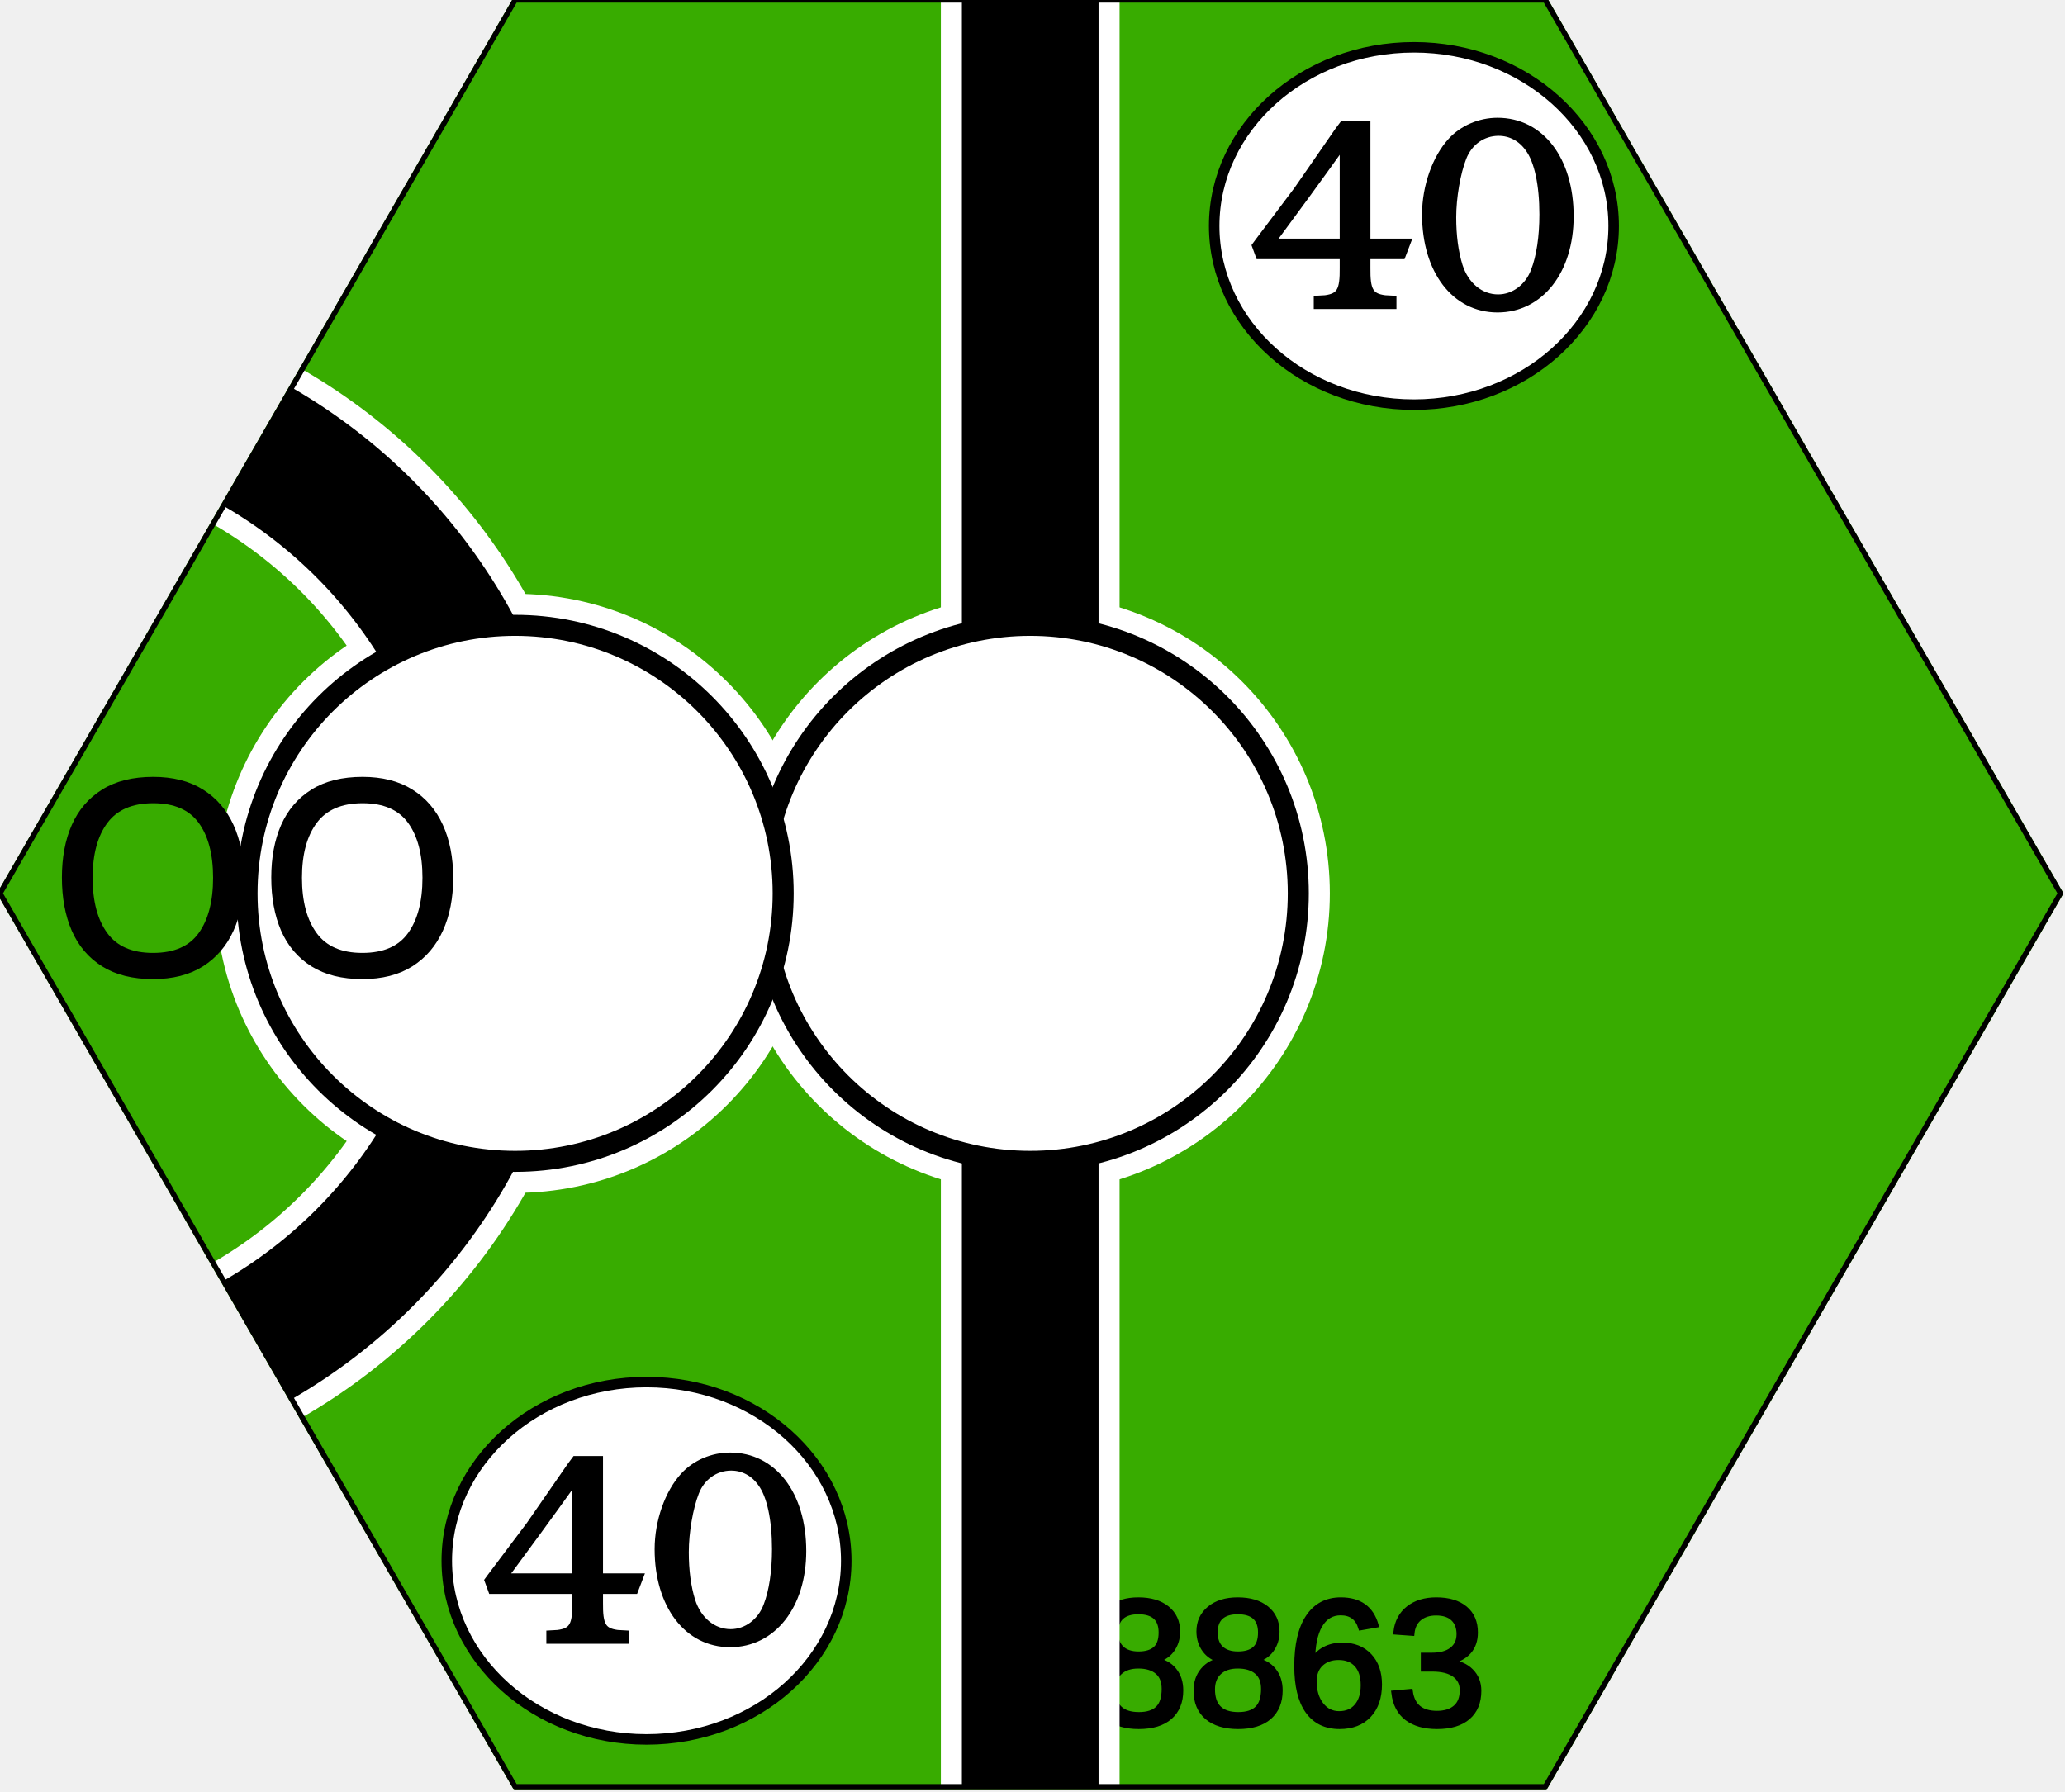
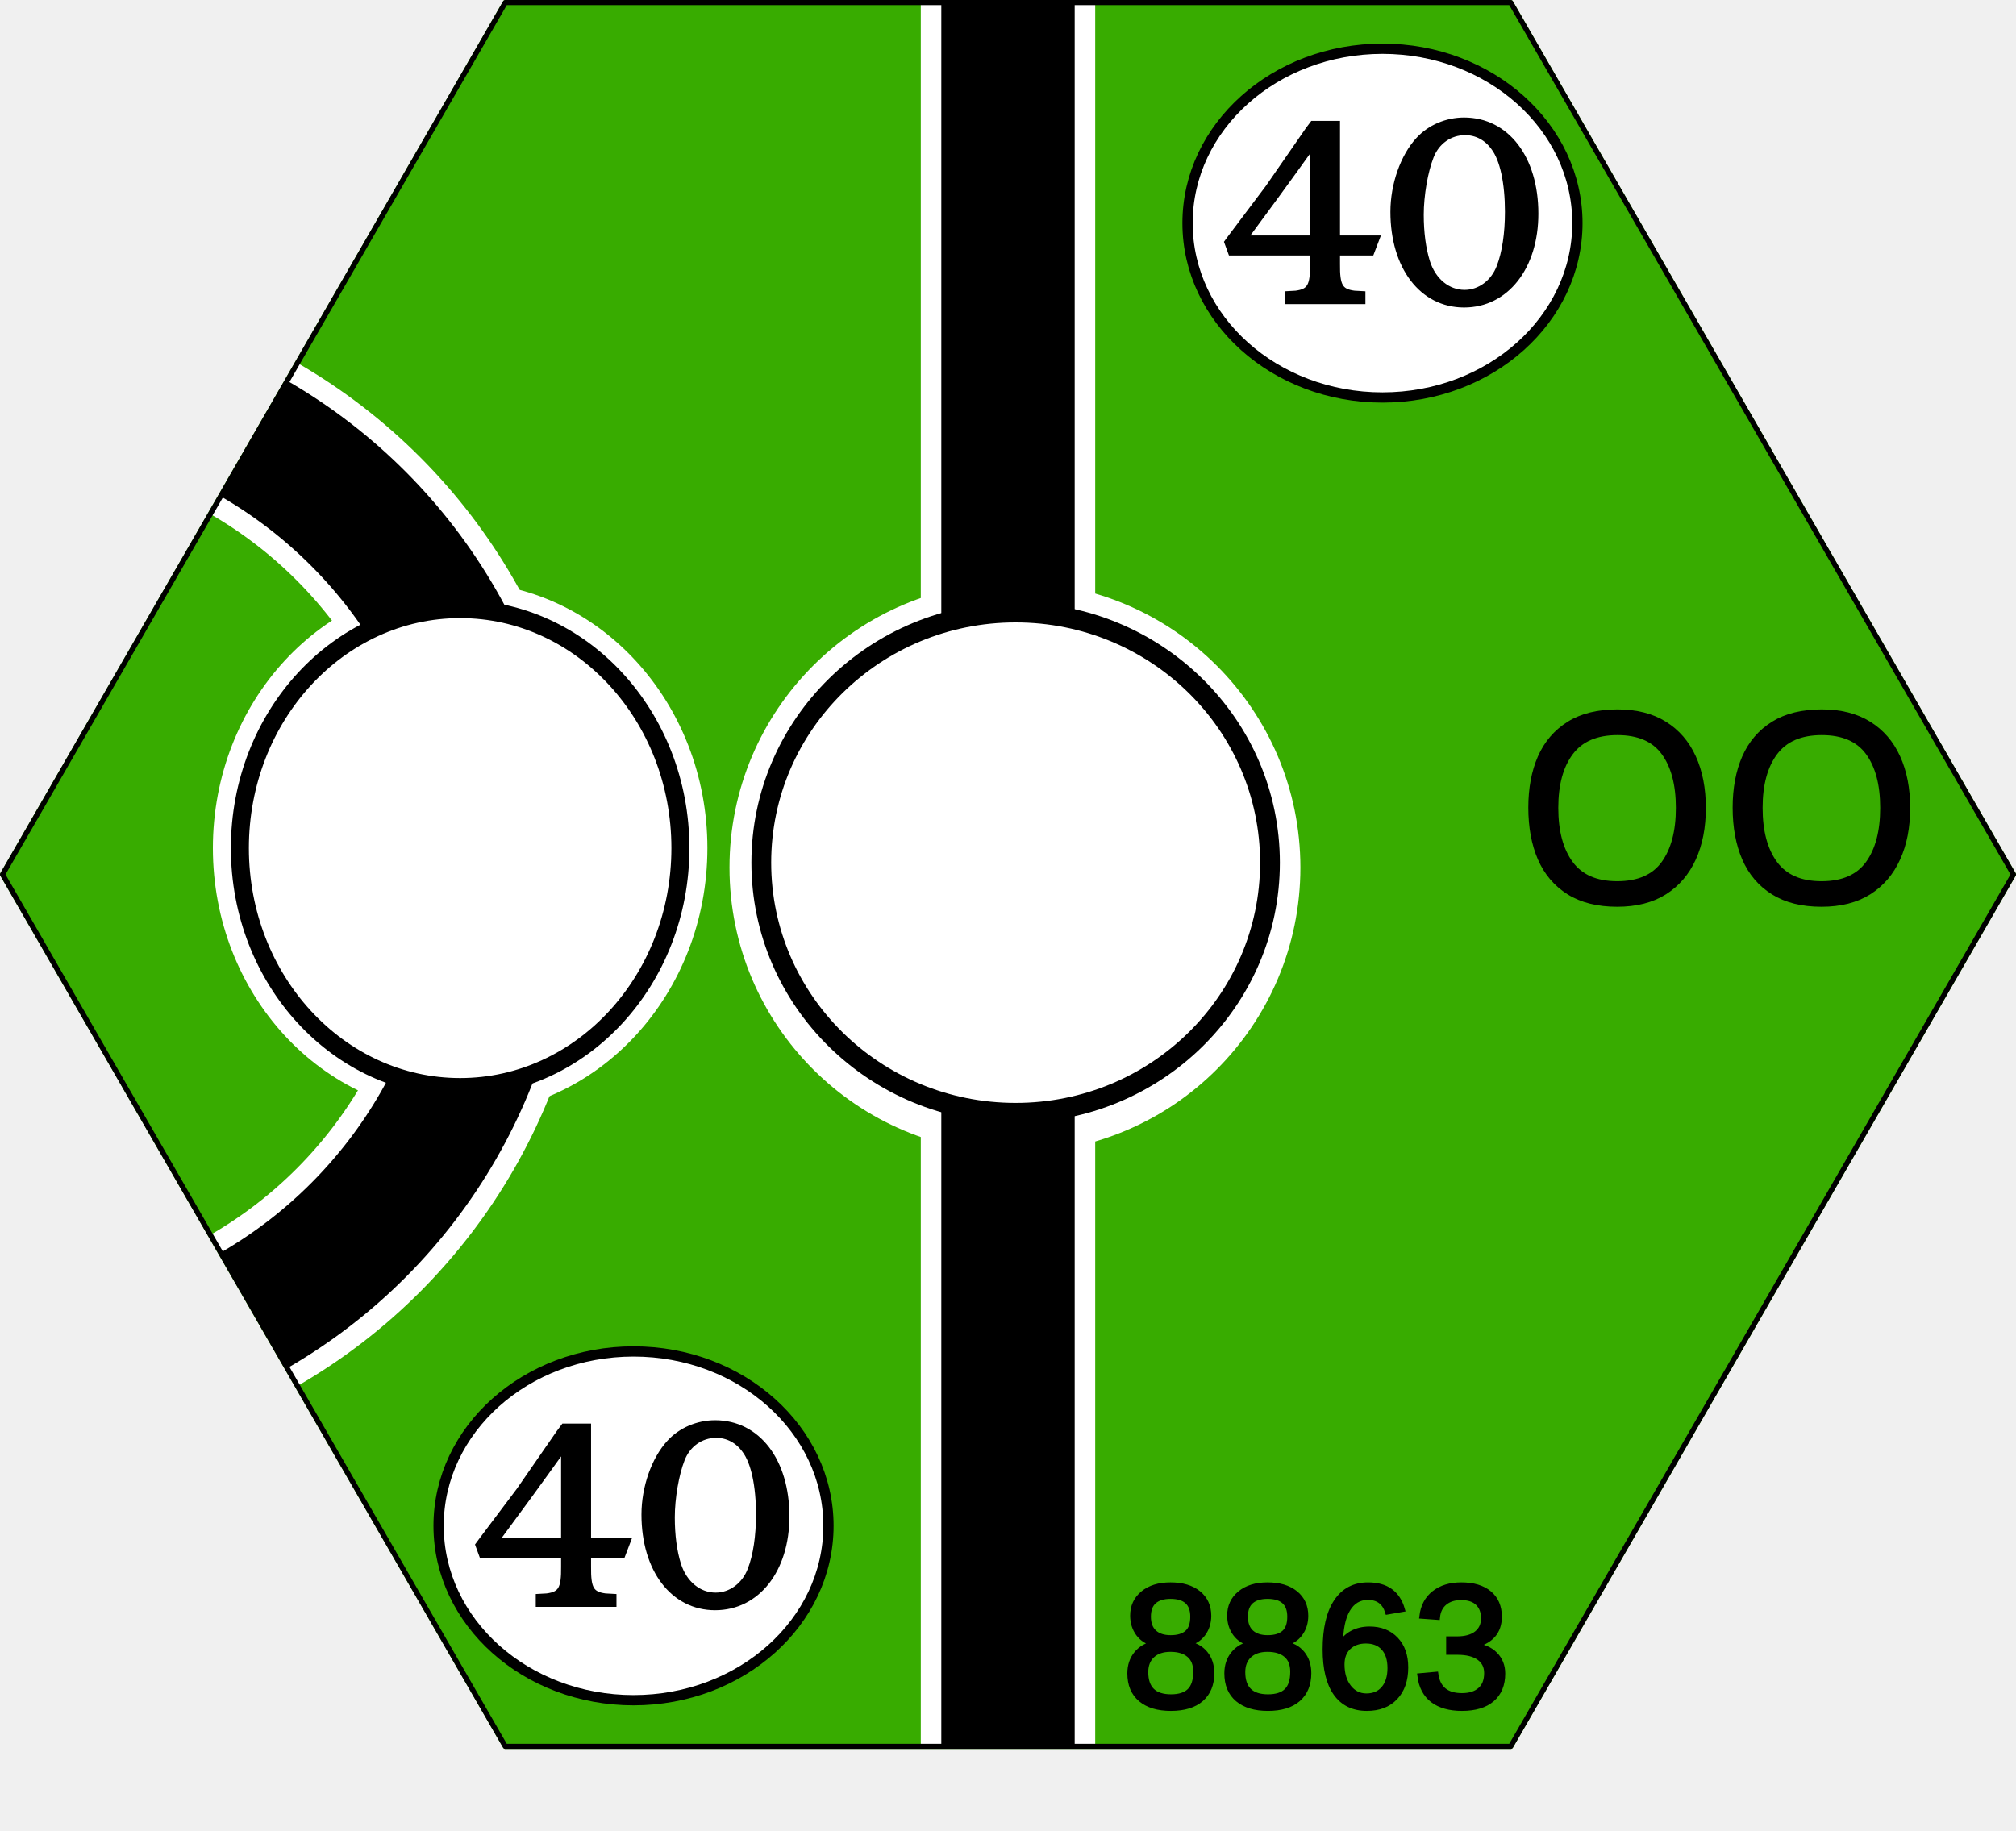
- <svg xmlns="http://www.w3.org/2000/svg" version="1.1">
-   <path d=" M 98,0 L 294,0 L 392,170 L 294,340 L 98,340 L 0,170 Z" fill="#38AC00" stroke="#38AC00" stroke-width="1" stroke-linejoin="round" />
-   <text x="245" y="318" dy="0.3em" fill="#000000" stroke="#000000" text-anchor="middle" font-family="Arial" font-size="34">8863</text>
-   <circle cx="196" cy="170" r="51" fill="#FFFFFF" stroke="#FFFFFF" stroke-width="12" />
-   <circle cx="98" cy="170" r="51" fill="#FFFFFF" stroke="#FFFFFF" stroke-width="12" />
-   <path d="M 196,0 L 196,170" fill="none" stroke="#FFFFFF" stroke-width="34" stroke-linecap="butt" stroke-linejoin="round" />
-   <path d="M 196,340 L 196,170" fill="none" stroke="#FFFFFF" stroke-width="34" stroke-linecap="butt" stroke-linejoin="round" />
-   <path d="M 49,255 A 98,98 0 0,0 98,170" fill="none" stroke="#FFFFFF" stroke-width="34" stroke-linecap="butt" stroke-linejoin="round" />
-   <path d="M 98,170 A 98,98 0 0,0 49,85" fill="none" stroke="#FFFFFF" stroke-width="34" stroke-linecap="butt" stroke-linejoin="round" />
-   <path d="M 196,0 L 196,170" fill="none" stroke="#000000" stroke-width="26" stroke-linecap="butt" stroke-linejoin="round" />
-   <path d="M 196,340 L 196,170" fill="none" stroke="#000000" stroke-width="26" stroke-linecap="butt" stroke-linejoin="round" />
-   <path d="M 49,255 A 98,98 0 0,0 98,170" fill="none" stroke="#000000" stroke-width="26" stroke-linecap="butt" stroke-linejoin="round" />
-   <path d="M 98,170 A 98,98 0 0,0 49,85" fill="none" stroke="#000000" stroke-width="26" stroke-linecap="butt" stroke-linejoin="round" />
-   <circle cx="196" cy="170" r="51" fill="#FFFFFF" stroke="#000000" stroke-width="4" />
-   <ellipse rx="38" ry="34" cx="269" cy="43" fill="#FFFFFF" stroke="#000000" stroke-width="2" stroke-linejoin="round" />
-   <text x="269" y="43" dy="0.3em" fill="#000000" stroke="#000000" text-anchor="middle" font-family="Bookman Old Style" font-size="51">40</text>
-   <circle cx="98" cy="170" r="51" fill="#FFFFFF" stroke="#000000" stroke-width="4" />
-   <ellipse rx="38" ry="34" cx="123" cy="297" fill="#FFFFFF" stroke="#000000" stroke-width="2" stroke-linejoin="round" />
-   <text x="123" y="297" dy="0.3em" fill="#000000" stroke="#000000" text-anchor="middle" font-family="Bookman Old Style" font-size="51">40</text>
-   <text x="49" y="170" dy="0.3em" fill="#000000" stroke="#000000" text-anchor="middle" font-family="TimpaniHeavy" font-size="51">OO</text>
-   <path d=" M 98,0 L 294,0 L 392,170 L 294,340 L 98,340 L 0,170 Z" fill="none" stroke="black" stroke-width="1" stroke-linejoin="round" />
+ <svg xmlns="http://www.w3.org/2000/svg" height="357" width="393" id="svg42" version="1.1">
+   <defs id="defs46" />
+   <path id="path2" stroke-linejoin="round" stroke-width="1" stroke="#38ac00" fill="#38ac00" d="M 98.5,0.5 H 294.5 l 98,170 -98,170 H 98.5 L 0.5,170.5 Z" />
+   <text id="text4" font-size="34px" font-family="Arial" text-anchor="middle" stroke="#000000" fill="#000000" dy="10.2" y="322.561" x="256.601">8863</text>
+   <circle id="circle6" stroke-width="11.715" stroke="#ffffff" fill="#ffffff" r="49.789" cy="169.146" cx="197.854" />
+   <ellipse ry="46.593" rx="42.938" id="circle8" stroke-width="10.524" stroke="#ffffff" fill="#ffffff" cy="165.356" cx="89.7" />
+   <path id="path10" stroke-linejoin="round" stroke-linecap="butt" stroke-width="34" stroke="#ffffff" fill="none" d="m 196.5,0.5 v 170" />
+   <path id="path12" stroke-linejoin="round" stroke-linecap="butt" stroke-width="34" stroke="#ffffff" fill="none" d="m 196.5,340.5 v -170" />
+   <path id="path14" stroke-linejoin="round" stroke-linecap="butt" stroke-width="34" stroke="#ffffff" fill="none" d="m 49.5,255.5 a 98,98 0 0 0 49,-85" />
+   <path id="path16" stroke-linejoin="round" stroke-linecap="butt" stroke-width="34" stroke="#ffffff" fill="none" d="m 98.5,170.5 a 98,98 0 0 0 -49,-85" />
+   <path id="path18" stroke-linejoin="round" stroke-linecap="butt" stroke-width="26" stroke="#000000" fill="none" d="m 196.5,0.5 v 170" />
+   <path id="path20" stroke-linejoin="round" stroke-linecap="butt" stroke-width="26" stroke="#000000" fill="none" d="m 196.5,340.5 v -170" />
+   <path id="path22" stroke-linejoin="round" stroke-linecap="butt" stroke-width="26" stroke="#000000" fill="none" d="m 49.5,255.5 a 98,98 0 0 0 49,-85" />
+   <path id="path24" stroke-linejoin="round" stroke-linecap="butt" stroke-width="26" stroke="#000000" fill="none" d="m 98.5,170.5 a 98,98 0 0 0 -49,-85" />
+   <ellipse ry="48.77" rx="49.582" id="circle26" stroke-width="3.857" stroke="#000000" fill="#ffffff" cy="168.199" cx="197.989" />
+   <ellipse id="ellipse28" stroke-linejoin="round" stroke-width="2" stroke="#000000" fill="#ffffff" cy="43.5" cx="269.5" ry="34" rx="38" />
+   <text id="text30" font-size="51px" font-family="'Bookman Old Style'" text-anchor="middle" stroke="#000000" fill="#000000" dy="15.3" y="43.5" x="269.5">40</text>
+   <ellipse ry="46.593" rx="42.938" id="circle32" stroke-width="3.508" stroke="#000000" fill="#ffffff" cy="165.356" cx="89.7" />
+   <ellipse id="ellipse34" stroke-linejoin="round" stroke-width="2" stroke="#000000" fill="#ffffff" cy="297.5" cx="123.5" ry="34" rx="38" />
+   <text id="text36" font-size="51px" font-family="'Bookman Old Style'" text-anchor="middle" stroke="#000000" fill="#000000" dy="15.3" y="297.5" x="123.5">40</text>
+   <text id="text38" font-size="51px" font-family="TimpaniHeavy" text-anchor="middle" stroke="#000000" fill="#000000" dy="15.3" y="160.482" x="335.15">OO</text>
+   <path id="path40" stroke-linejoin="round" stroke-width="1" stroke="#000000" fill="none" d="M 98.5,0.5 H 294.5 l 98,170 -98,170 H 98.5 L 0.5,170.5 Z" />
</svg>
